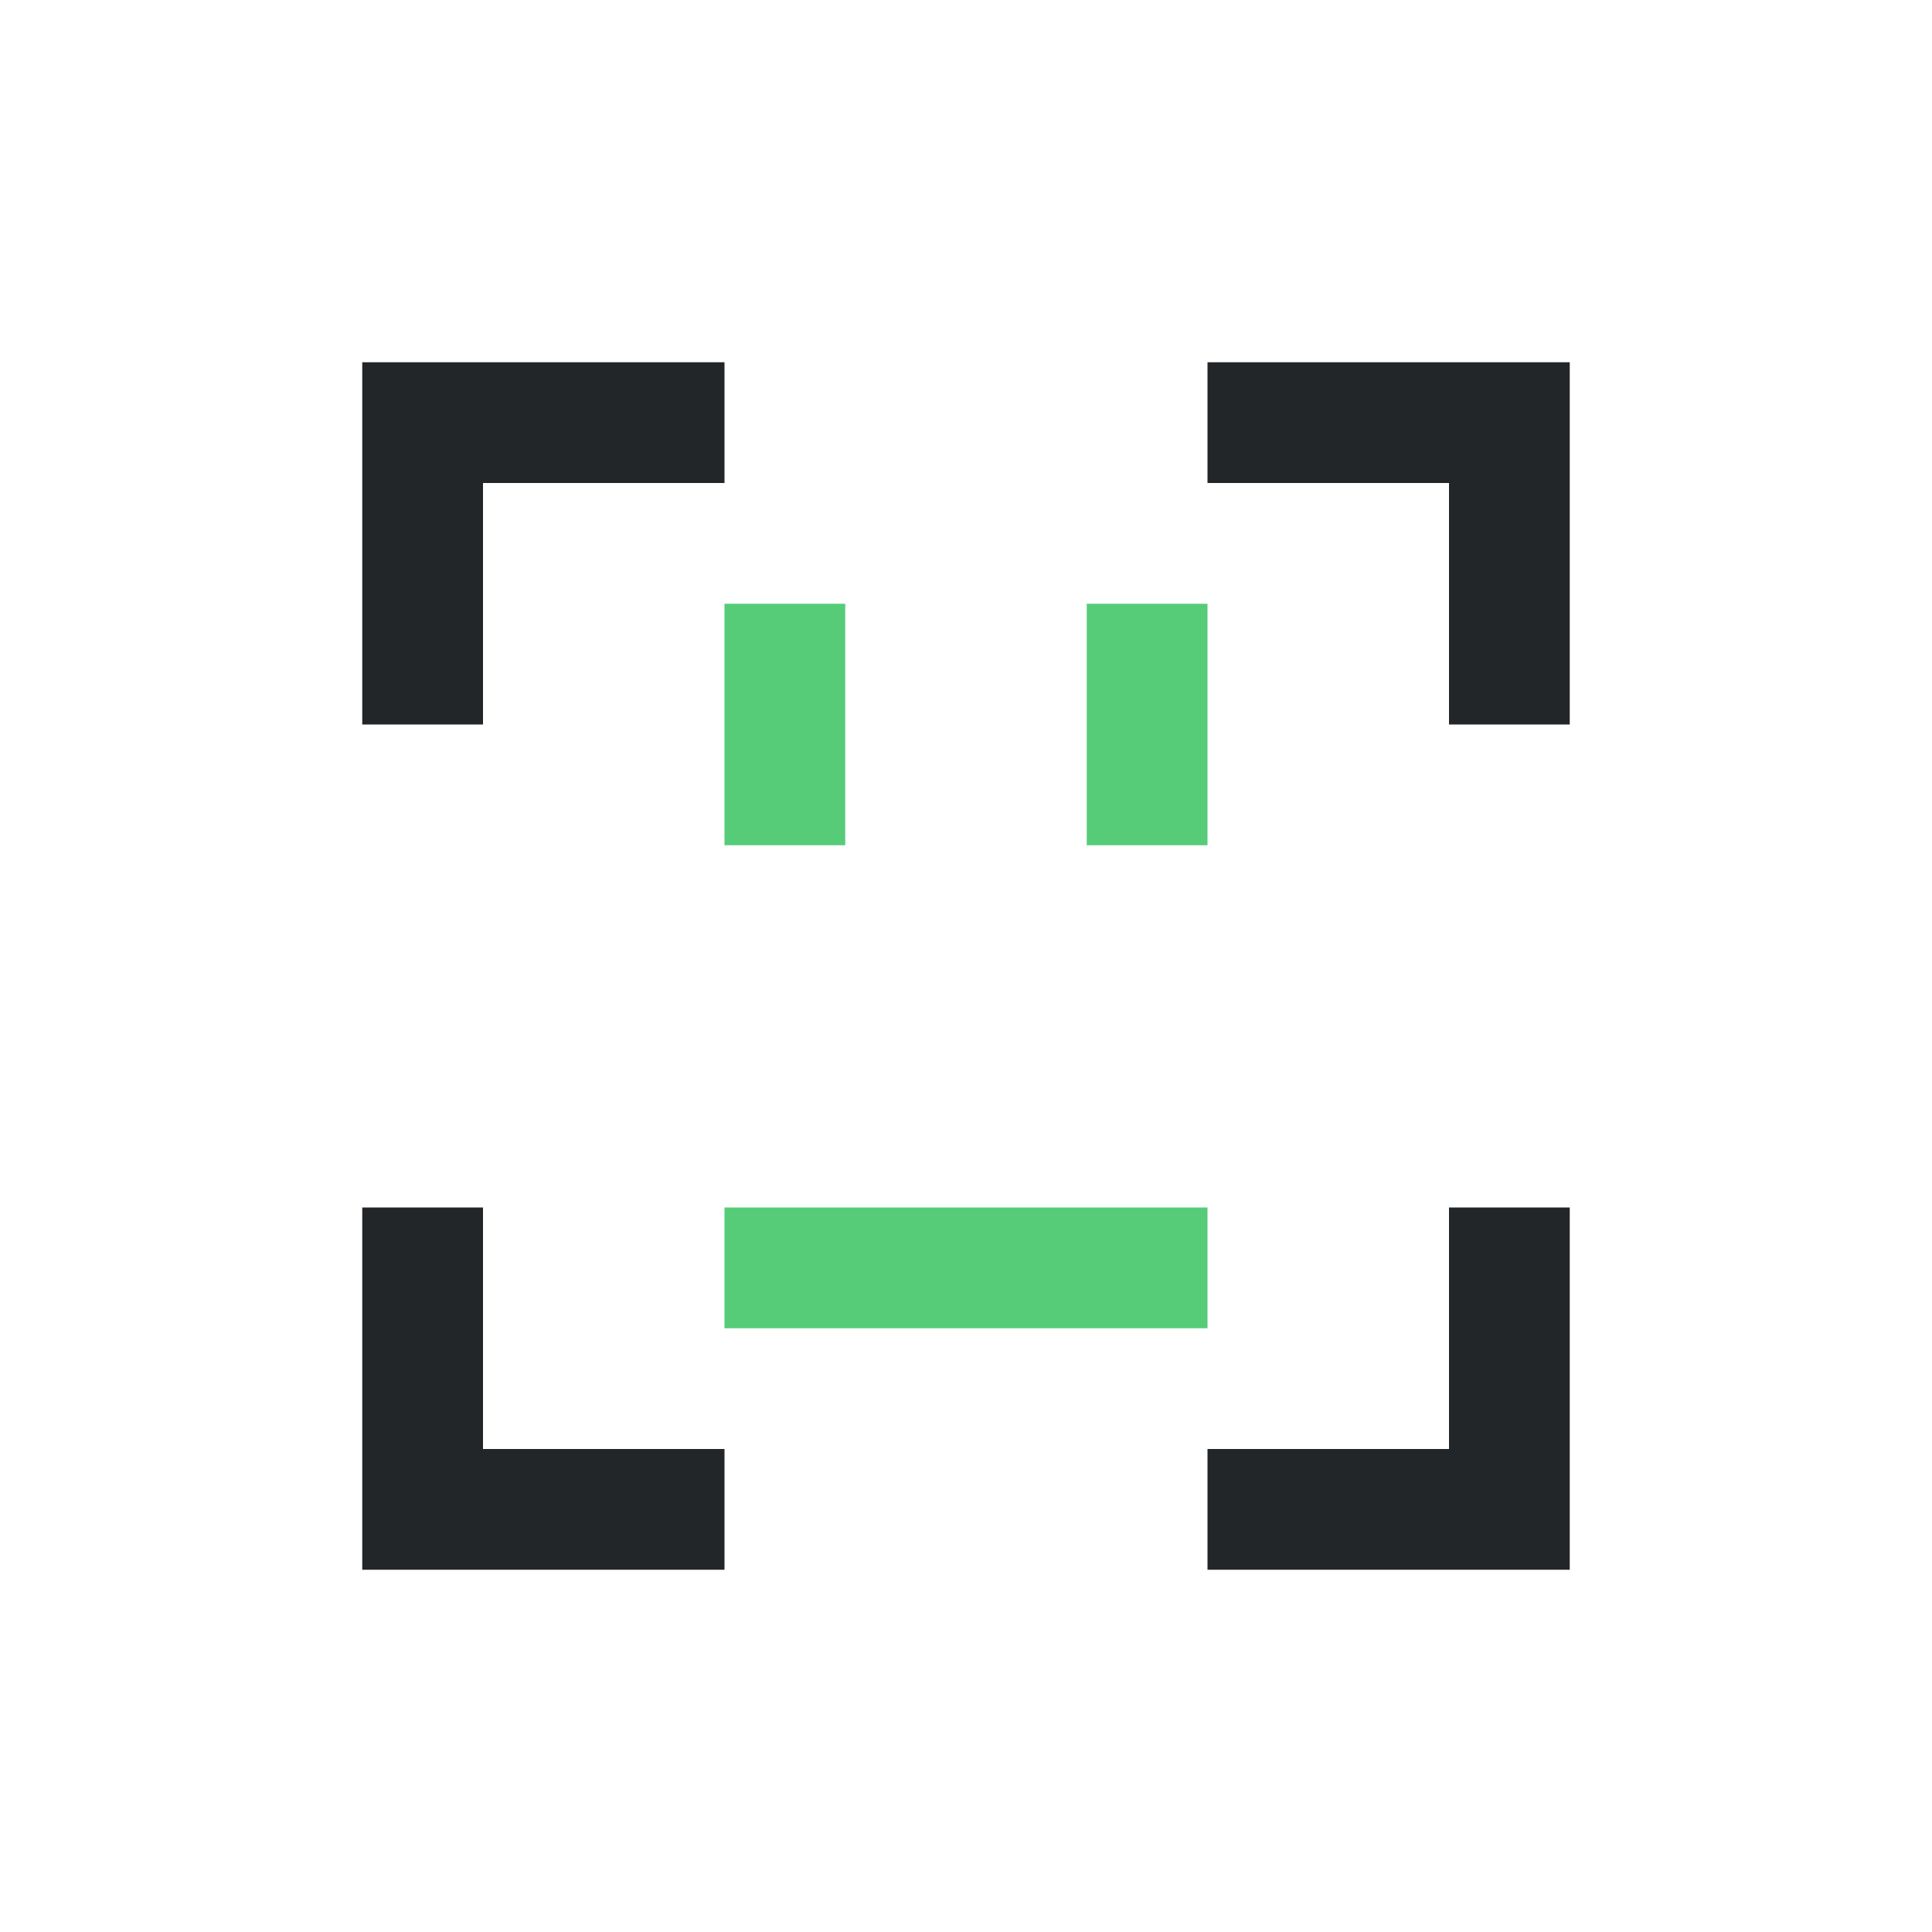
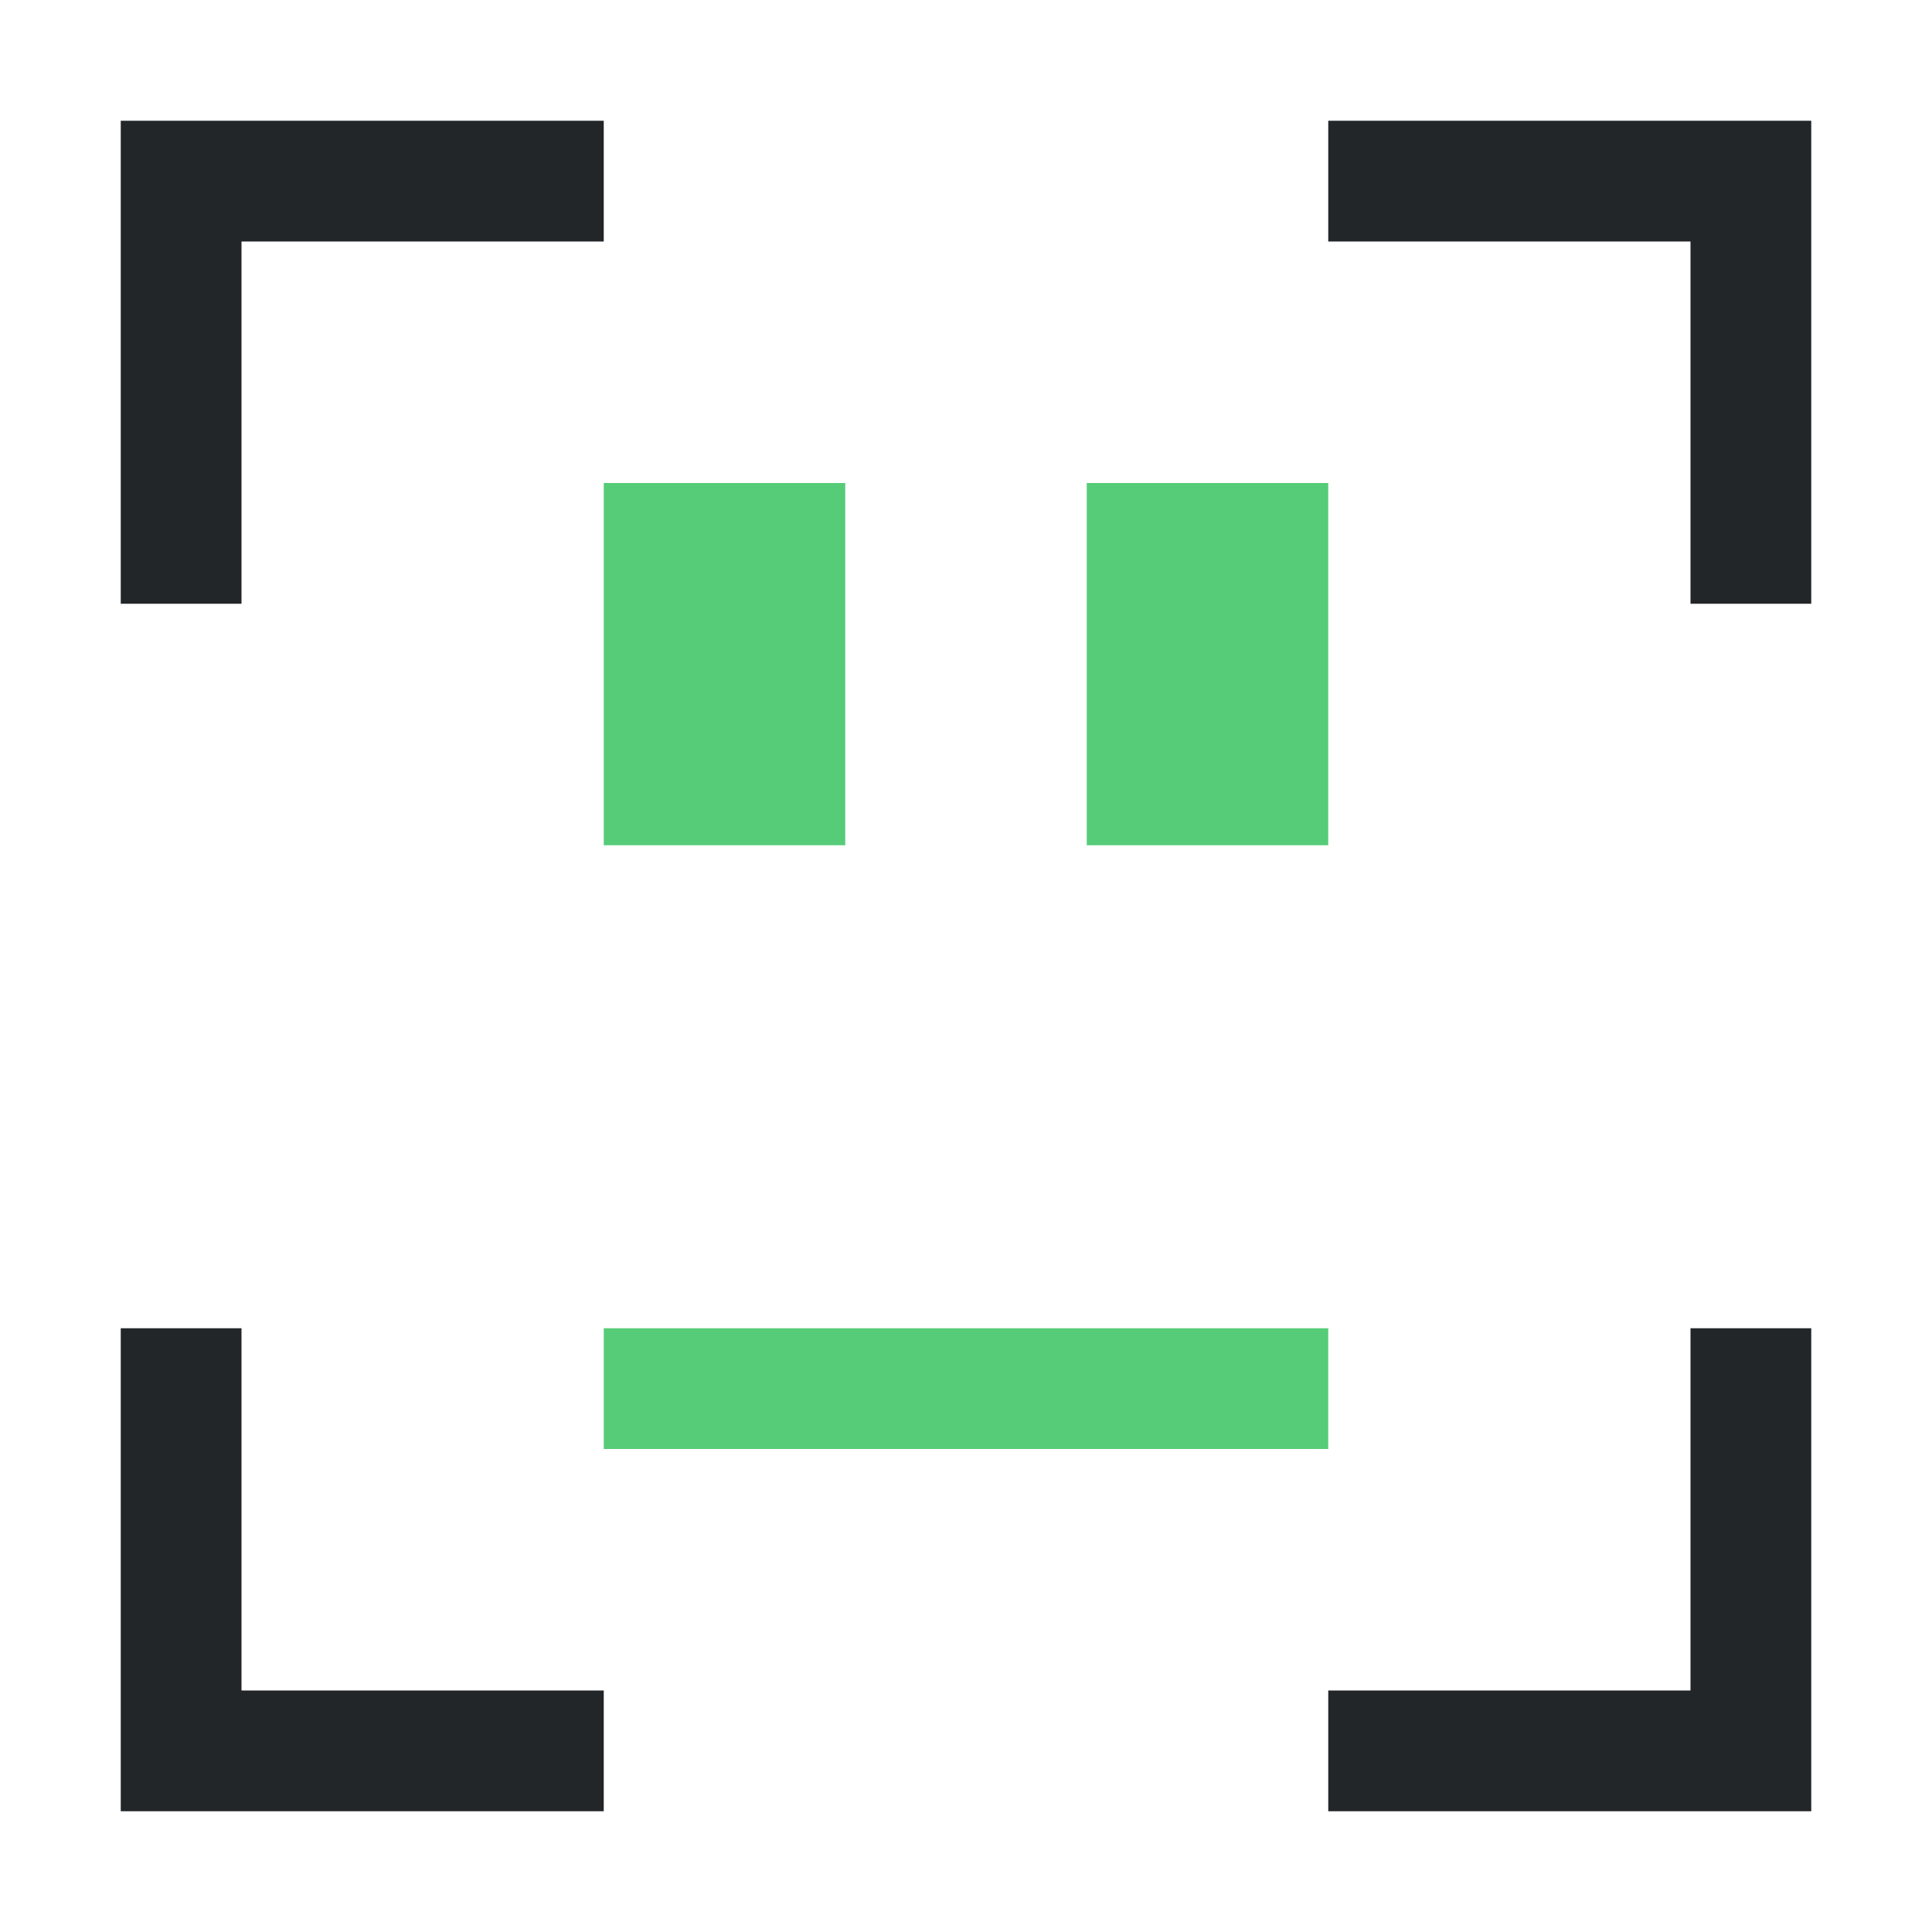
<svg xmlns="http://www.w3.org/2000/svg" viewBox="0 0 16 16">
  <style id="current-color-scheme" type="text/css">.ColorScheme-Text { color: #232629; }</style>
-   <path class="ColorScheme-Text" style="fill:currentColor" d="M3 3h3v1h-3zM3 3h1v3h-1zM10 3h3v1h-3zM12 3h1v3h-1zM3 12h3v1h-3zM3 10h1v3h-1zM10 12h3v1h-3zM12 10h1v3h-1z" />
-   <path style="fill:#56cc78" d="M6 5h1v2h-1zM9 5h1v2h-1zM6 10h4v1h-4z" />
+   <path class="ColorScheme-Text" style="fill:currentColor" d="M1 1h4v1h-4zM1 1h1v4h-1zM11 1h4v1h-4zM14 1h1v4h-1zM1 14h4v1h-4zM1 11h1v4h-1zM11 14h4v1h-4zM14 11h1v4h-1z" />
+   <path style="fill:#56cc78" d="M5 4h2v3h-2zM9 4h2v3h-2zM5 11h6v1h-6z" />
</svg>
